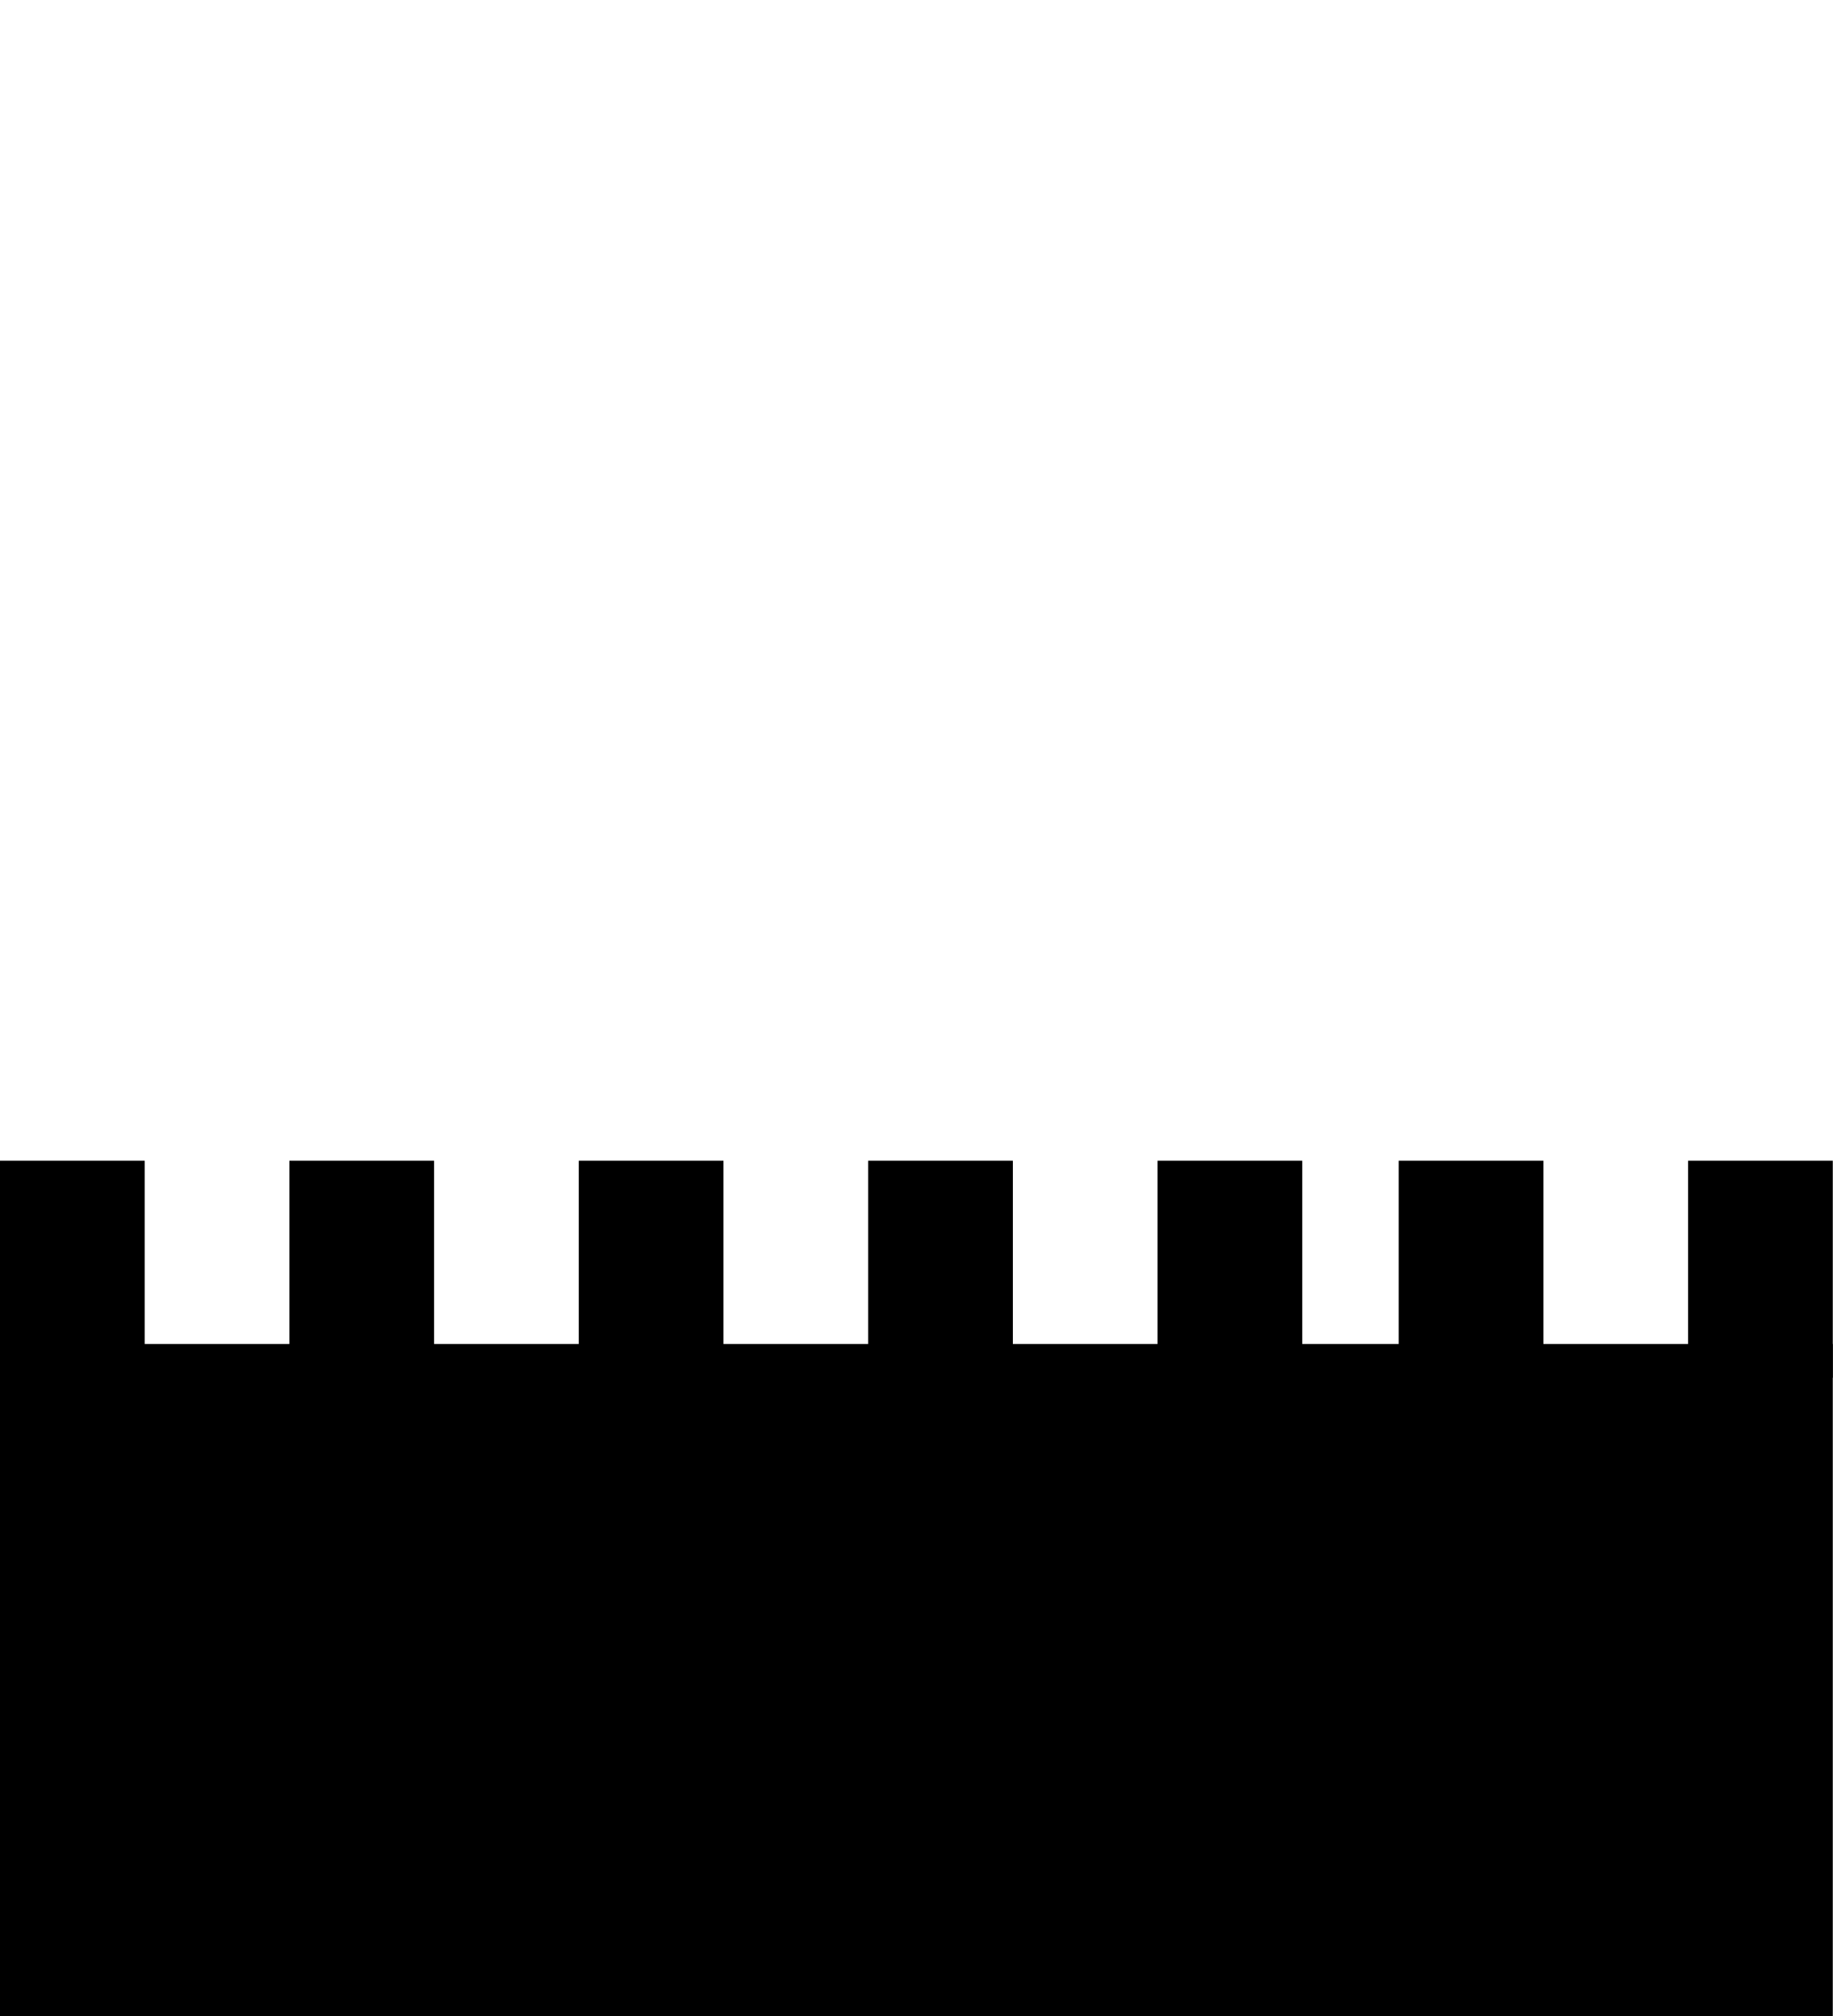
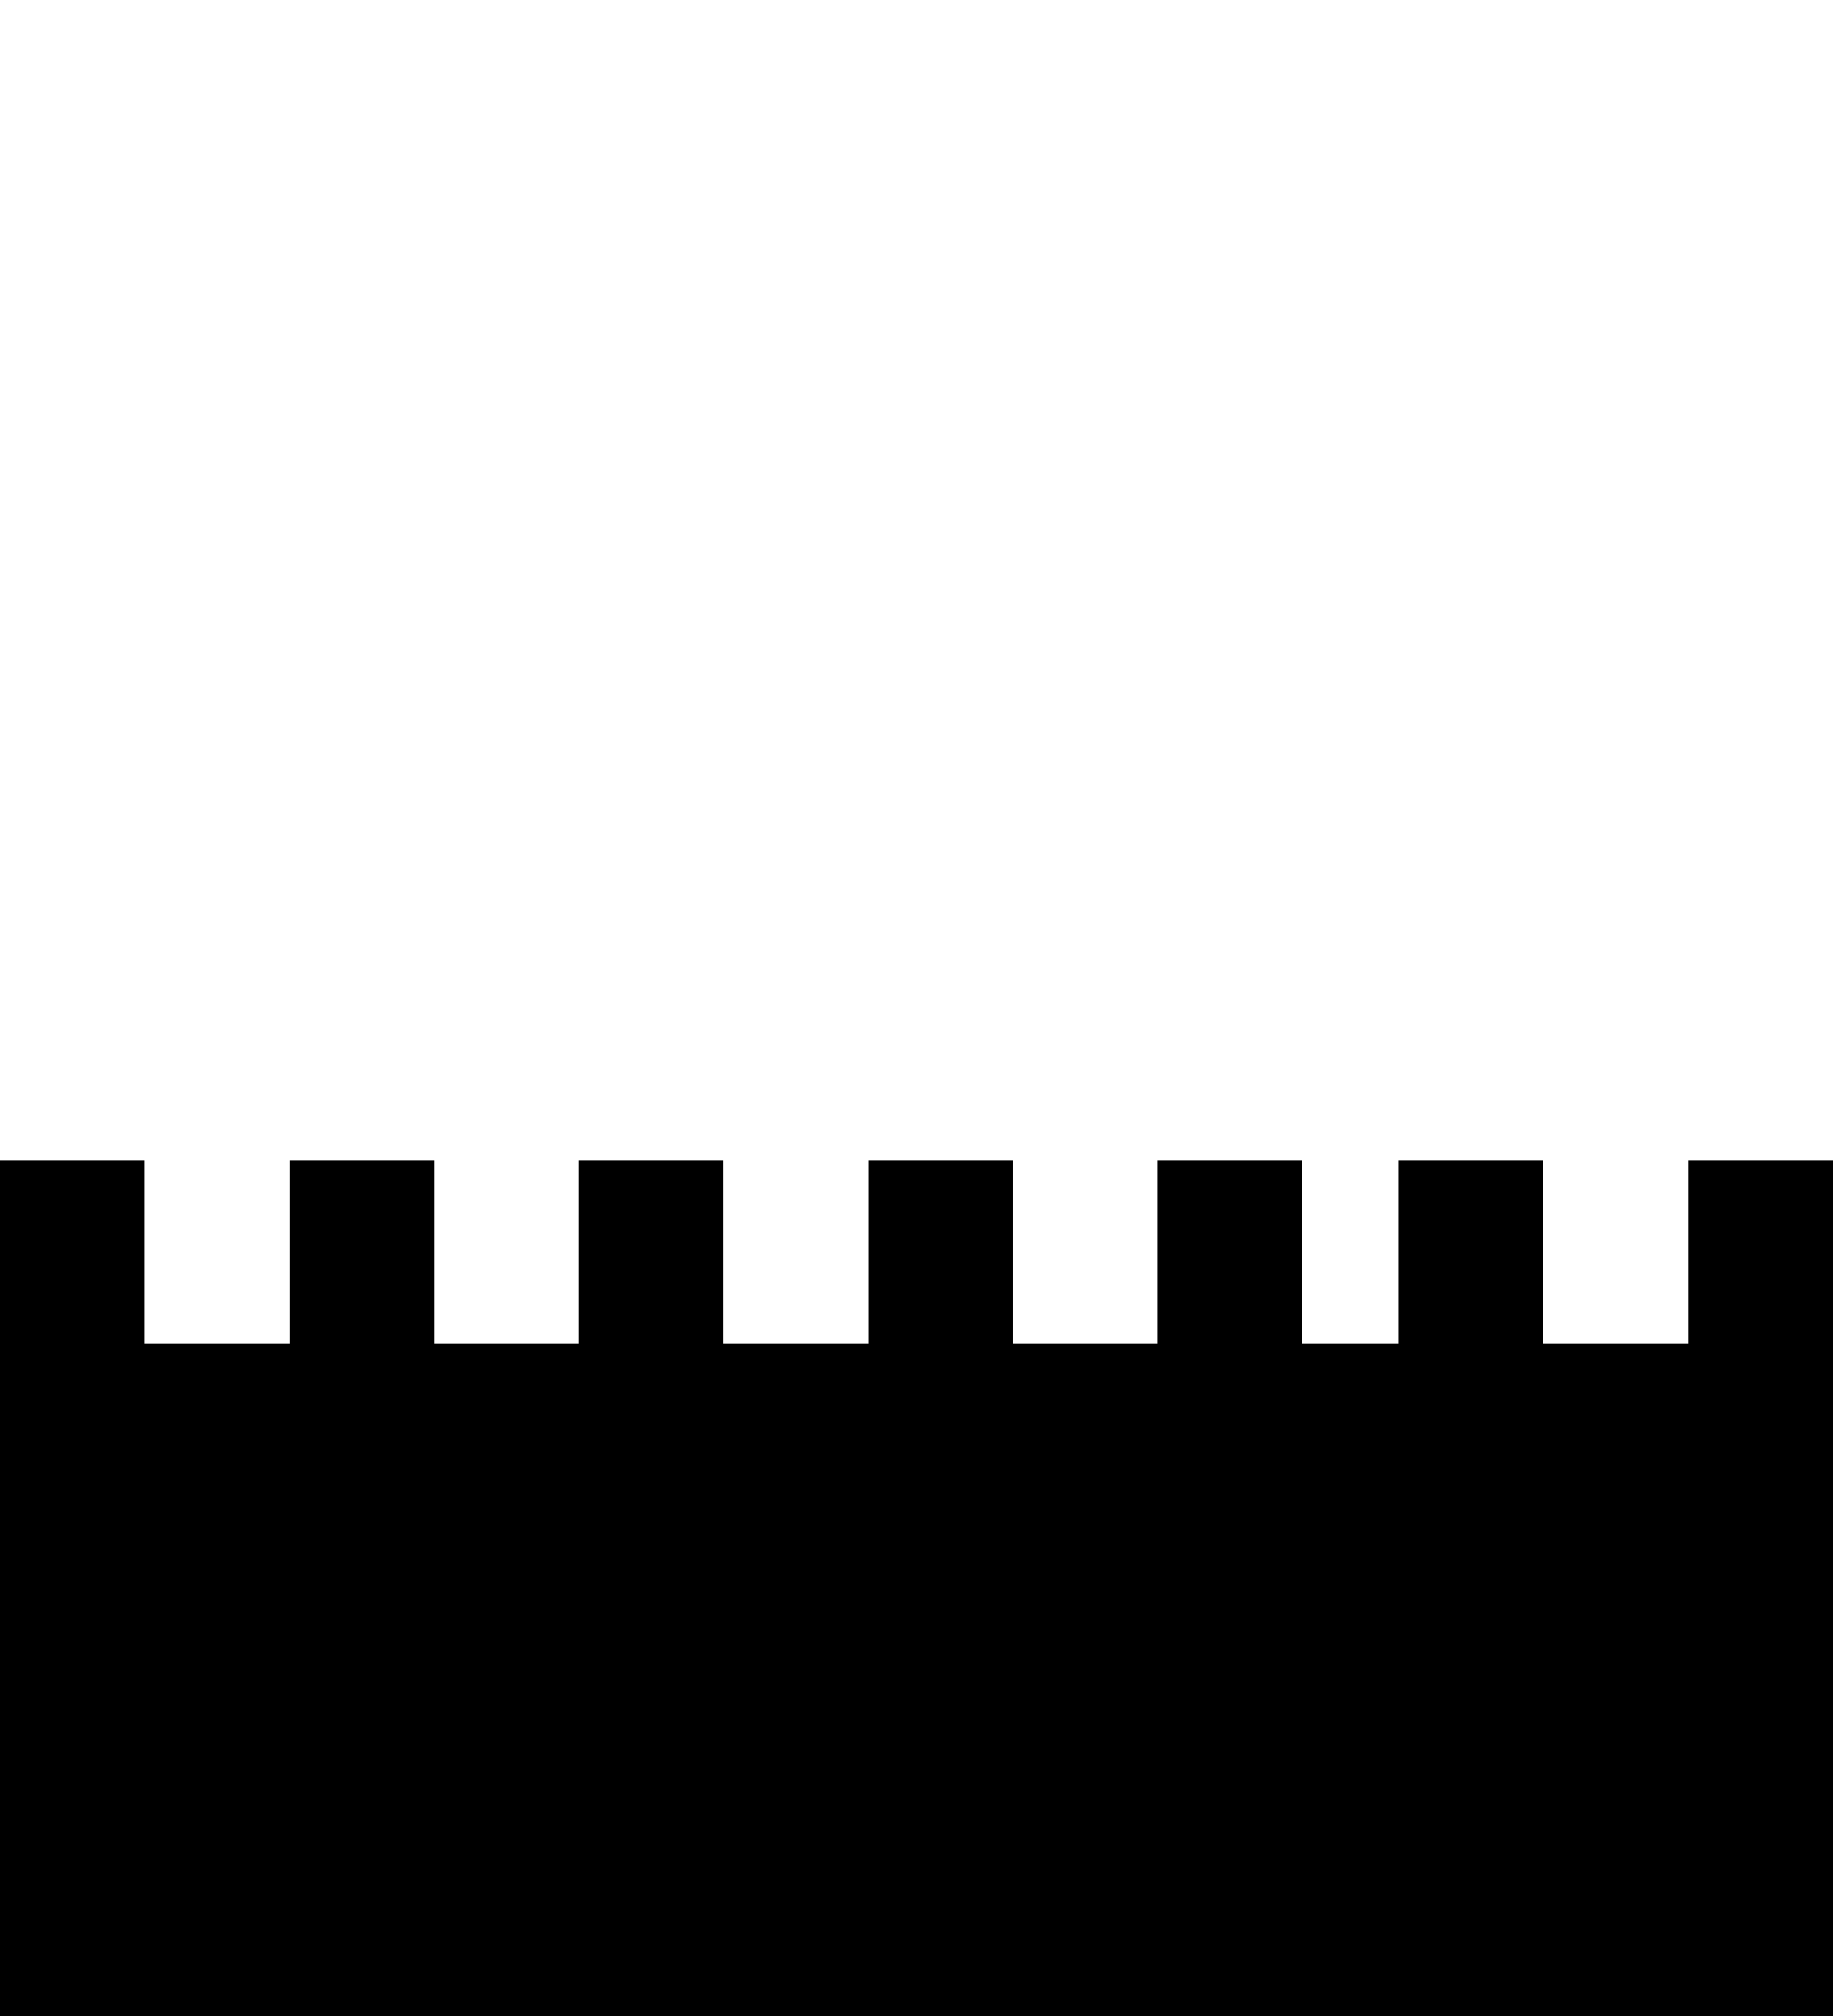
- <svg xmlns="http://www.w3.org/2000/svg" id="svg23" version="1.1" viewBox="0 0 100 110">
+ <svg xmlns="http://www.w3.org/2000/svg" viewBox="0 0 100 110" version="1.1" id="svg23">
  <defs id="defs27" />
-   <rect y="73.333" x="0" height="36.667" width="100" id="rect819" style="opacity:1;vector-effect:none;fill:#000000;fill-opacity:1;fill-rule:nonzero;stroke:none;stroke-width:1;stroke-linecap:round;stroke-linejoin:round;stroke-miterlimit:4;stroke-dasharray:none;stroke-dashoffset:0;stroke-opacity:1;paint-order:markers stroke fill" />
-   <rect style="fill:#000000;fill-rule:evenodd;stroke-width:0.675;stroke-linejoin:round;paint-order:markers stroke fill" id="rect972-2" width="7.895" height="11.841" x="31.579" y="63.333" />
-   <rect y="63.333" x="47.368" height="11.841" width="7.895" id="rect972-2-0" style="fill:#000000;fill-rule:evenodd;stroke-width:0.675;stroke-linejoin:round;paint-order:markers stroke fill" />
-   <rect style="fill:#000000;fill-rule:evenodd;stroke-width:0.675;stroke-linejoin:round;paint-order:markers stroke fill" id="rect972-2-9-6" width="7.895" height="11.841" x="63.158" y="63.333" />
-   <rect y="63.333" x="0" height="11.841" width="7.895" id="rect972-2-06" style="fill:#000000;fill-rule:evenodd;stroke-width:0.675;stroke-linejoin:round;paint-order:markers stroke fill" />
-   <rect style="fill:#000000;fill-rule:evenodd;stroke-width:0.675;stroke-linejoin:round;paint-order:markers stroke fill" id="rect972-2-0-2" width="7.895" height="11.841" x="15.789" y="63.333" />
-   <rect style="fill:#000000;fill-rule:evenodd;stroke-width:0.675;stroke-linejoin:round;paint-order:markers stroke fill" id="rect972-2-06-6" width="7.895" height="11.841" x="76.316" y="63.333" />
-   <rect y="63.333" x="92.105" height="11.841" width="7.895" id="rect972-2-0-2-1" style="fill:#000000;fill-rule:evenodd;stroke-width:0.675;stroke-linejoin:round;paint-order:markers stroke fill" />
+   <rect style="opacity:1;vector-effect:none;fill:#000000;fill-opacity:1;fill-rule:nonzero;stroke:none;stroke-width:1.163;stroke-linecap:round;stroke-linejoin:round;stroke-miterlimit:4;stroke-dasharray:none;stroke-dashoffset:0;stroke-opacity:1;paint-order:markers stroke fill" id="rect819" width="115.789" height="42.805" x="-7.895" y="73.333" />
+   <rect y="63.333" x="31.579" height="11.841" width="7.895" id="rect972-2" style="fill:#000000;fill-rule:evenodd;stroke-width:0.675;stroke-linejoin:round;paint-order:markers stroke fill" />
+   <rect style="fill:#000000;fill-rule:evenodd;stroke-width:0.675;stroke-linejoin:round;paint-order:markers stroke fill" id="rect972-2-0" width="7.895" height="11.841" x="47.368" y="63.333" />
+   <rect y="63.333" x="63.158" height="11.841" width="7.895" id="rect972-2-9-6" style="fill:#000000;fill-rule:evenodd;stroke-width:0.675;stroke-linejoin:round;paint-order:markers stroke fill" />
+   <rect style="fill:#000000;fill-rule:evenodd;stroke-width:0.954;stroke-linejoin:round;paint-order:markers stroke fill" id="rect972-2-06" width="15.789" height="11.841" x="-7.895" y="63.333" />
+   <rect y="63.333" x="15.789" height="11.841" width="7.895" id="rect972-2-0-2" style="fill:#000000;fill-rule:evenodd;stroke-width:0.675;stroke-linejoin:round;paint-order:markers stroke fill" />
+   <rect y="63.333" x="76.316" height="11.841" width="7.895" id="rect972-2-06-6" style="fill:#000000;fill-rule:evenodd;stroke-width:0.675;stroke-linejoin:round;paint-order:markers stroke fill" />
+   <rect style="fill:#000000;fill-rule:evenodd;stroke-width:0.954;stroke-linejoin:round;paint-order:markers stroke fill" id="rect972-2-0-2-1" width="15.789" height="11.841" x="92.105" y="63.333" />
</svg>
